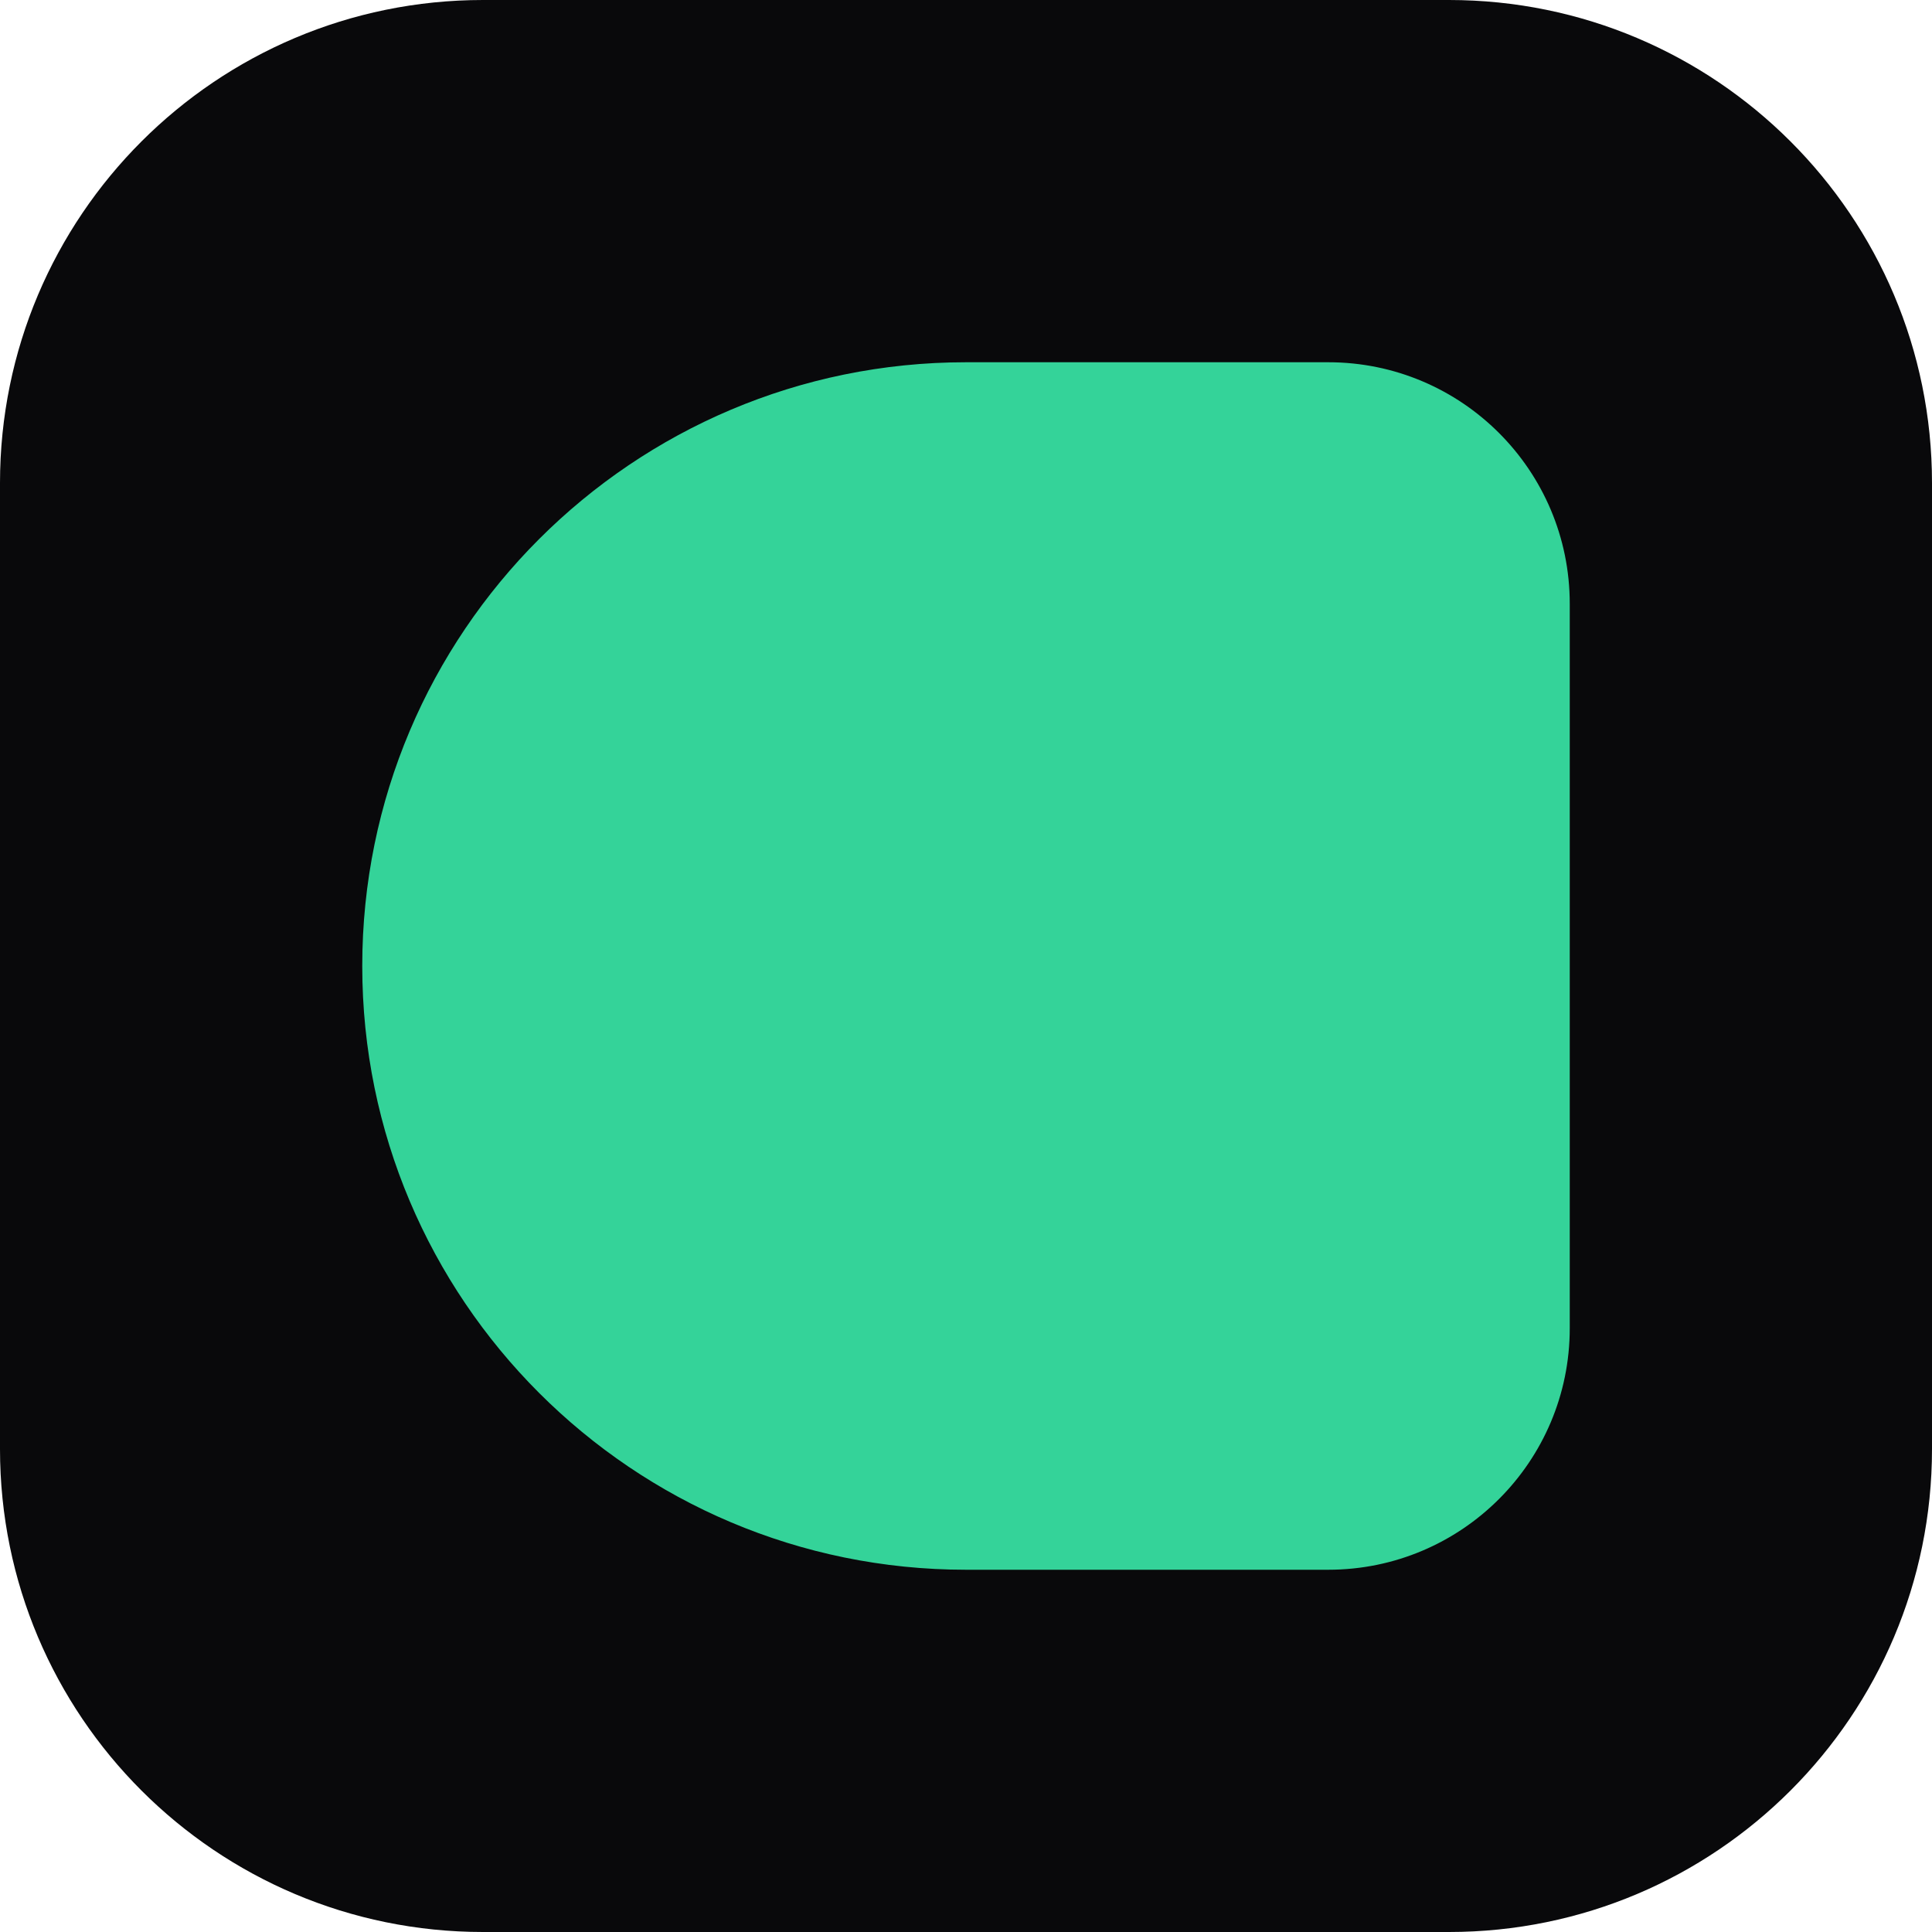
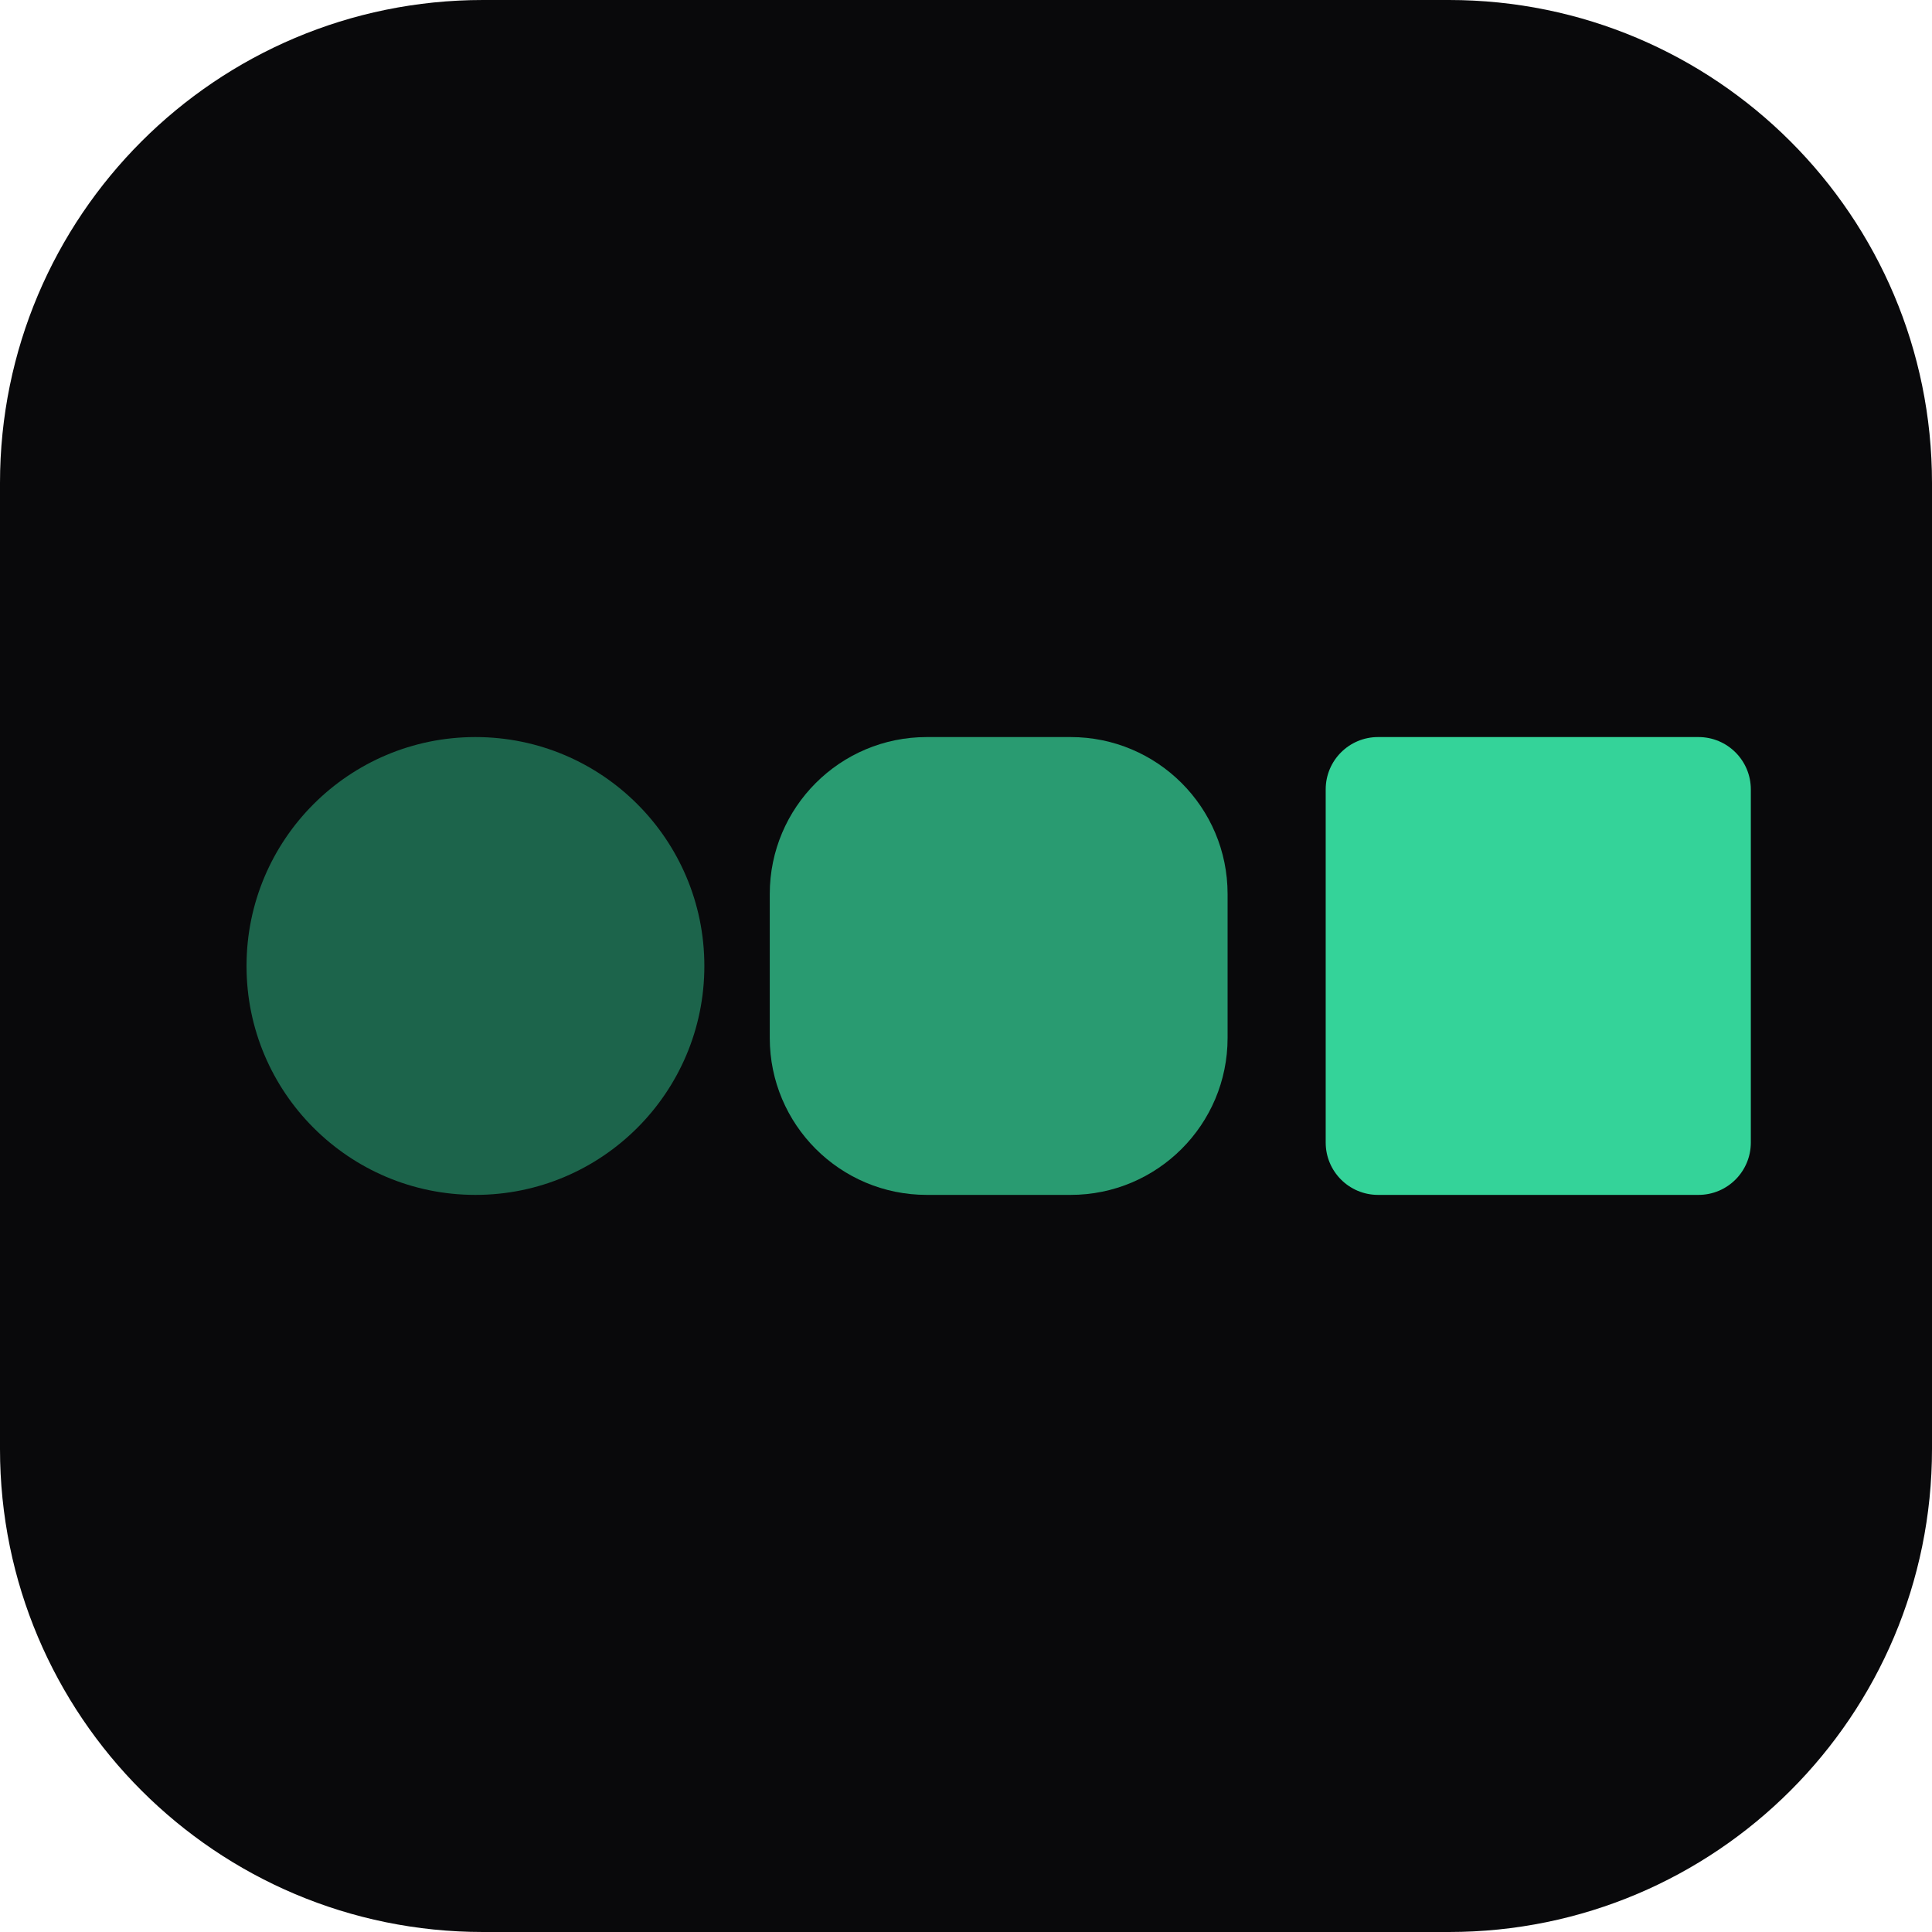
<svg xmlns="http://www.w3.org/2000/svg" viewBox="0 0 32 32">
  <rect width="32" height="32" rx="8" fill="#09090B" />
-   <path d="M16 6h6a4 4 0 0 1 4 4v12a4 4 0 0 1-4 4h-6a10 10 0 0 1 0-20z" fill="#34D399" />
+   <g transform="translate(3 3) scale(1.0833)" fill="#34D399">
+     <circle cx="4.5" cy="12" r="3.5" opacity="0.45" />
+     <rect x="9" y="8.5" width="7" height="7" rx="2.4" opacity="0.72" />
+     <rect x="17.5" y="8.5" width="6.5" height="7" rx="0.8" />
+   </g>
</svg>
